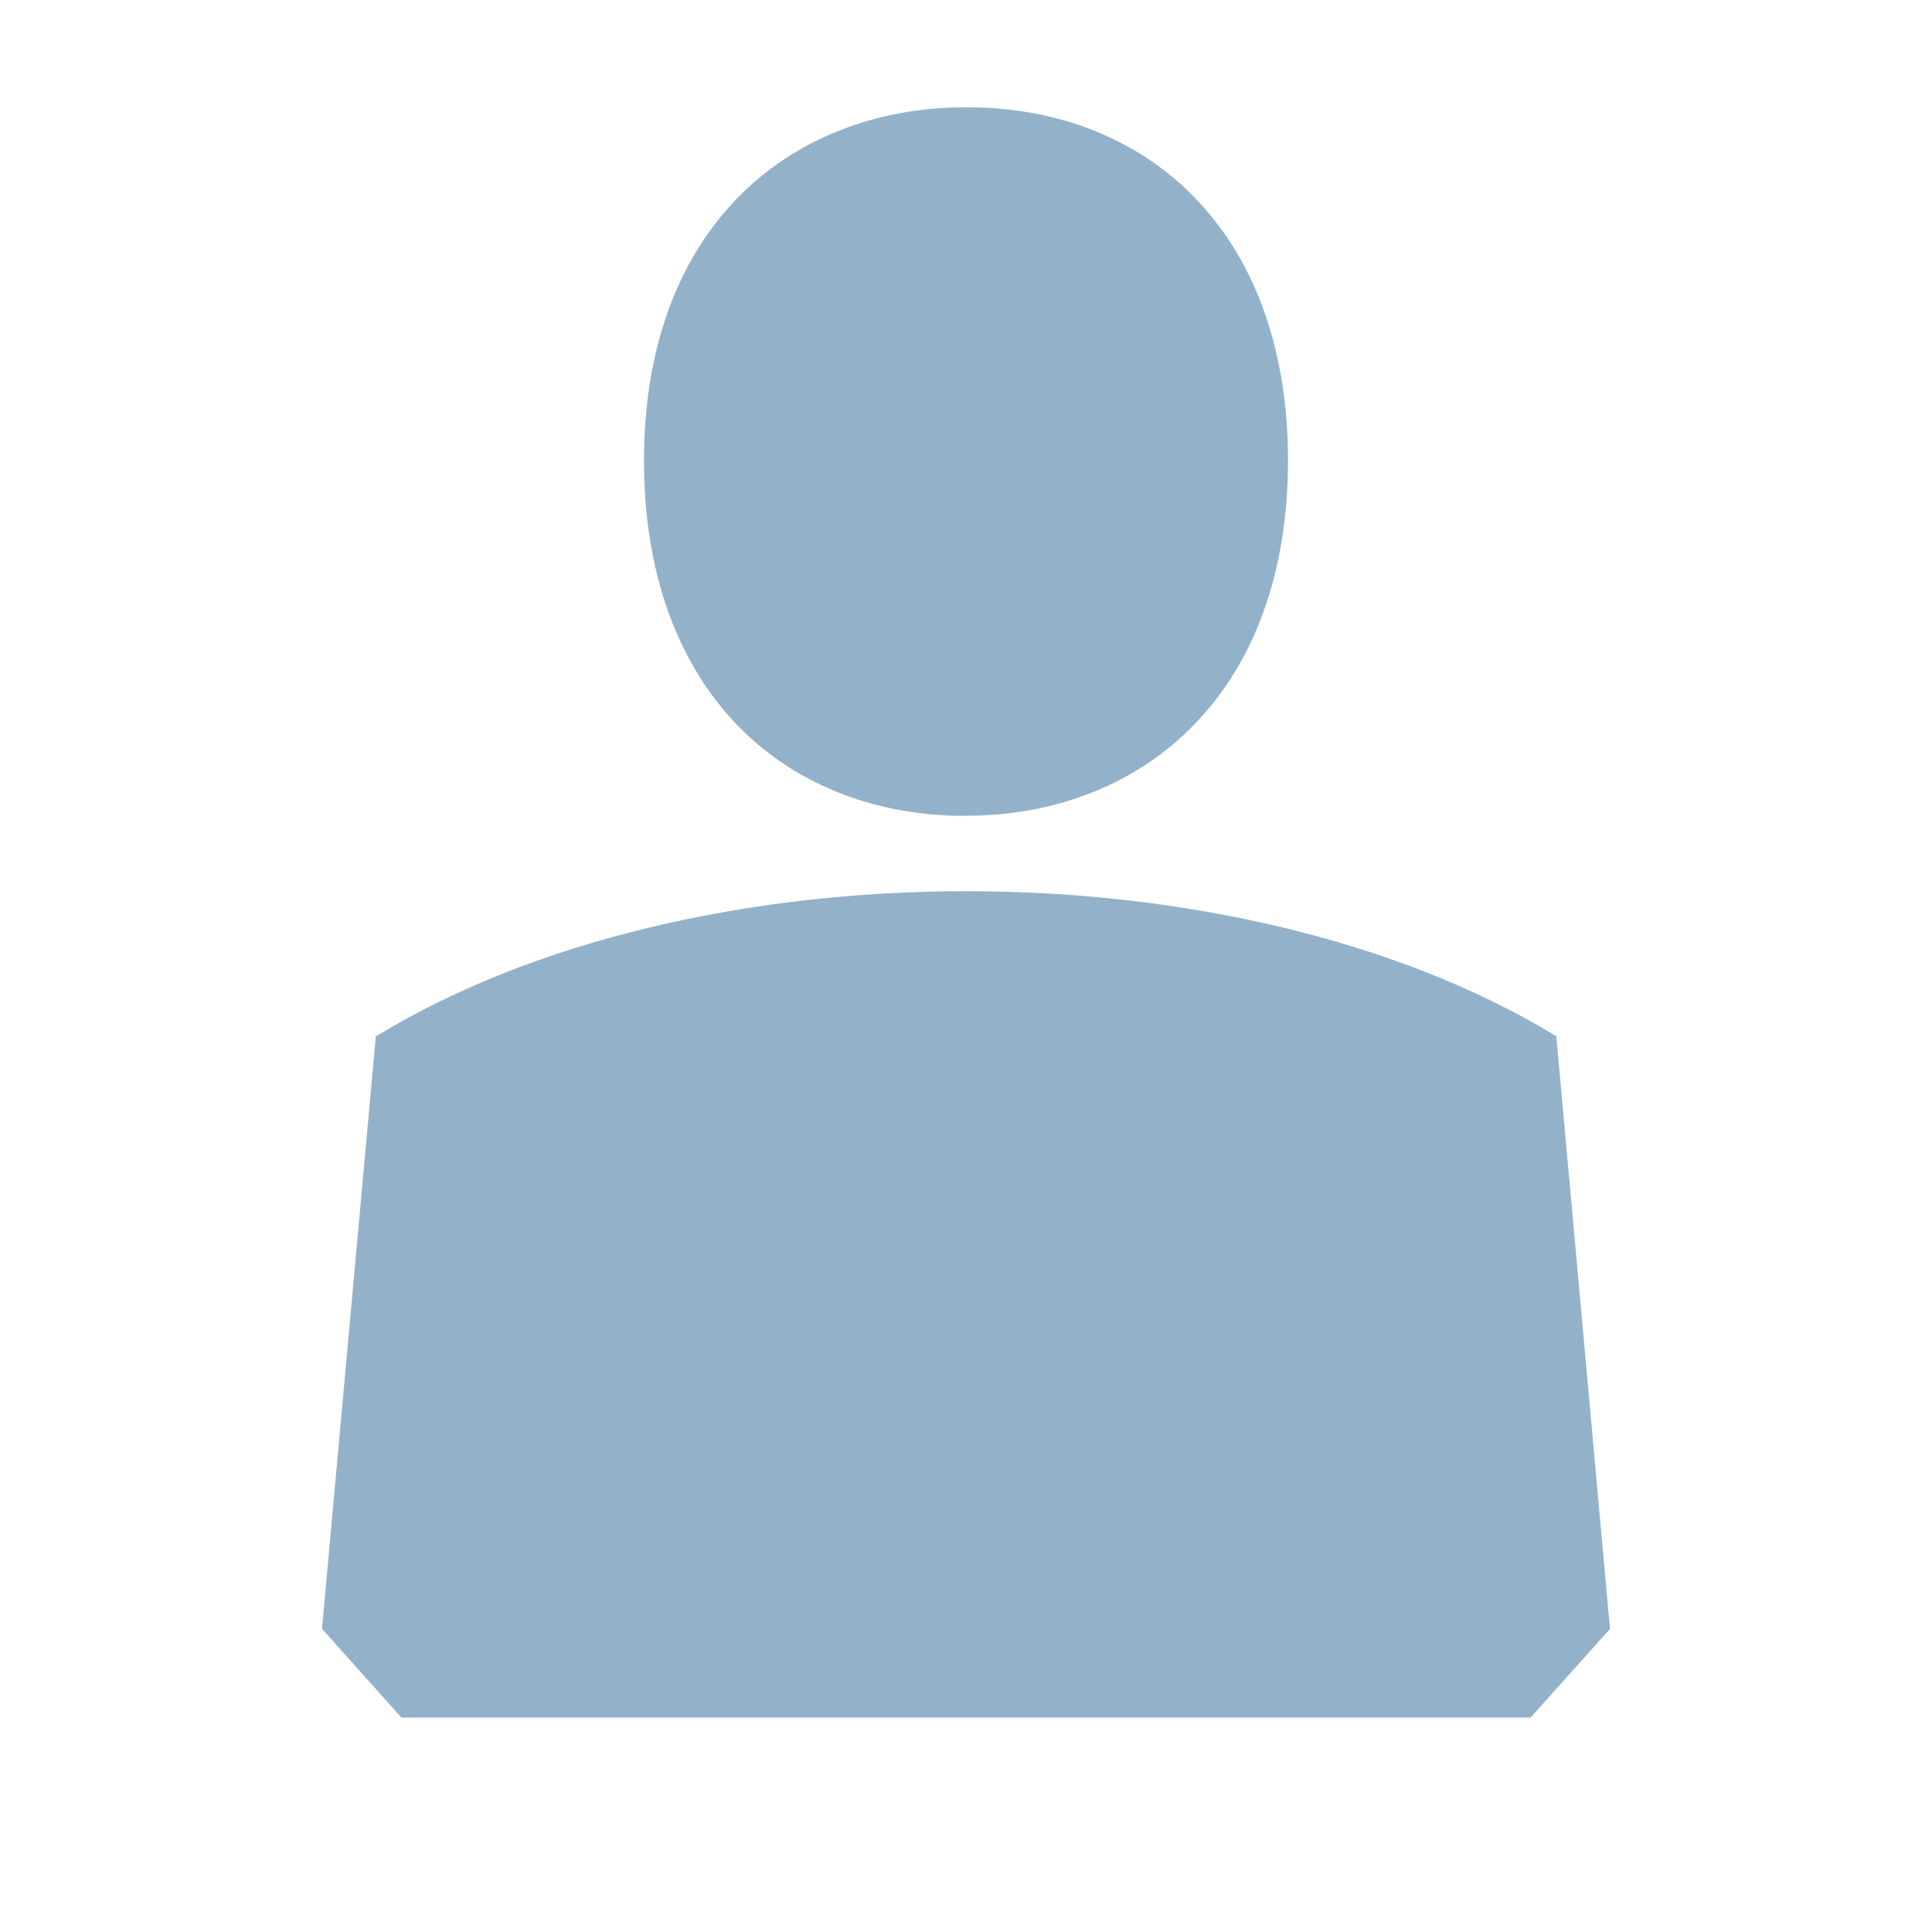
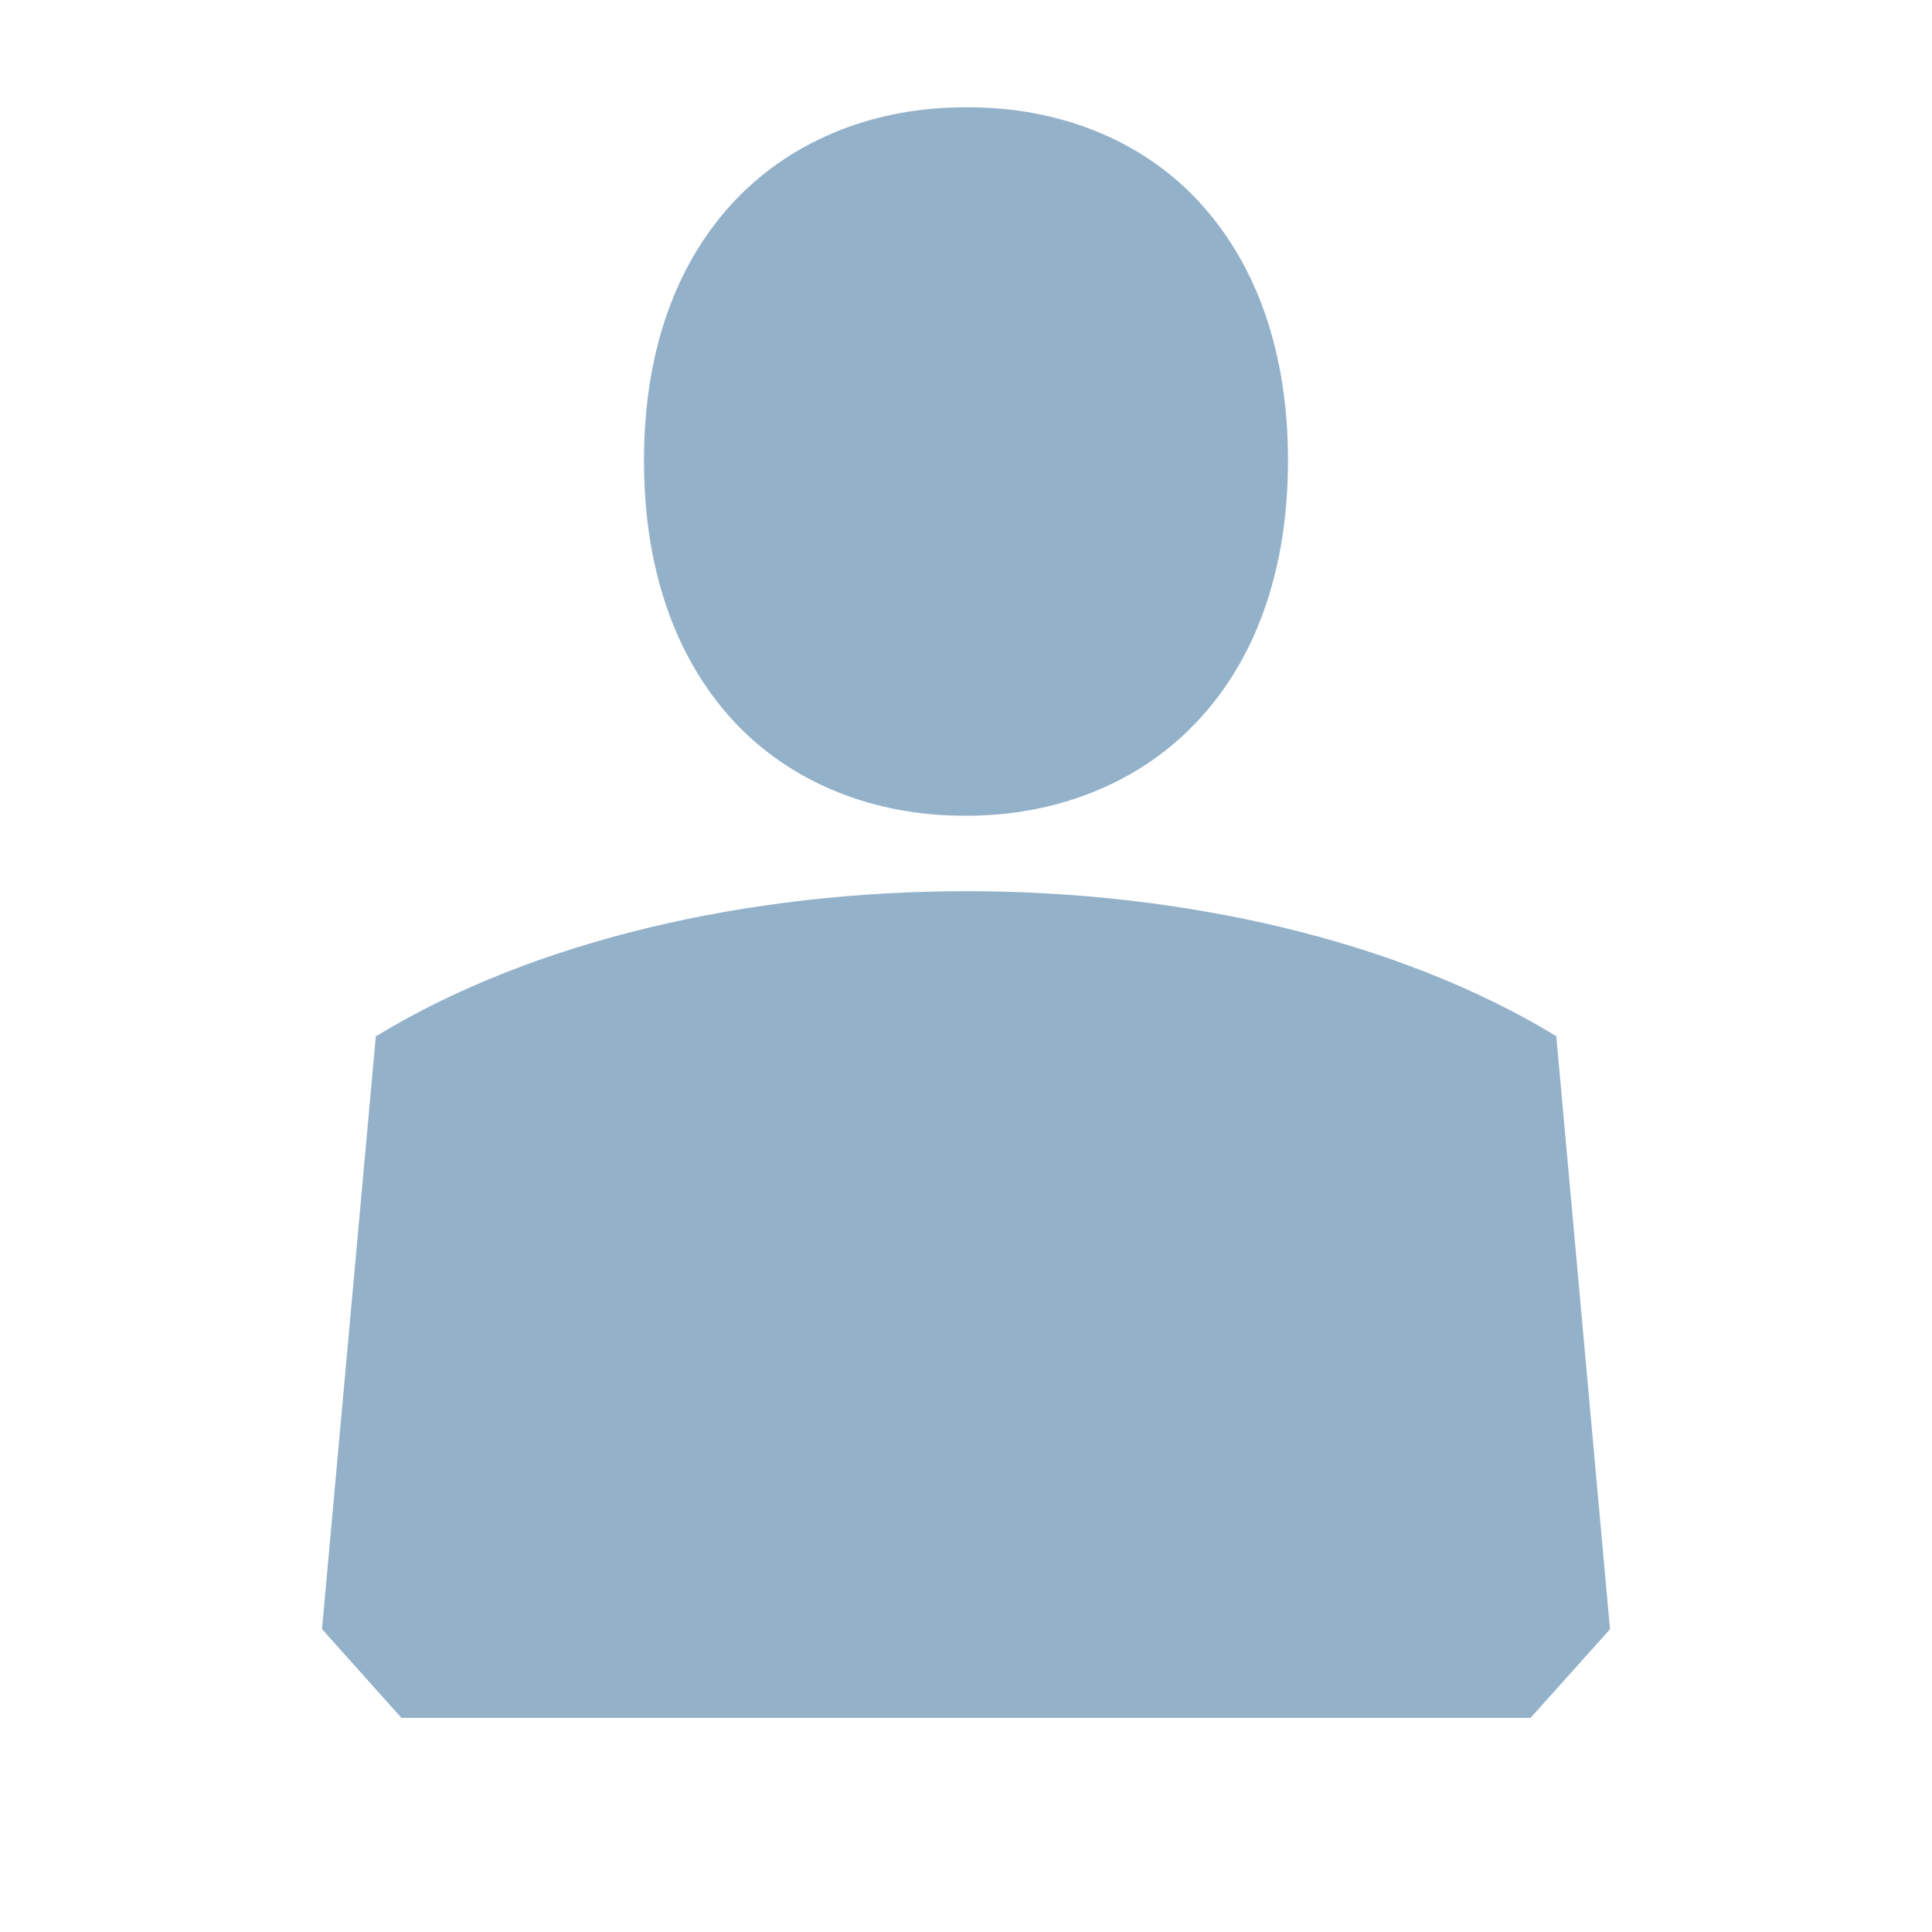
<svg xmlns="http://www.w3.org/2000/svg" width="18" height="18">
-   <path d="M8.984 7.6h.01c.824.003 1.598-.288 2.146-.864.55-.573.86-1.408.86-2.447 0-1.005-.293-1.83-.83-2.406-.535-.58-1.312-.887-2.166-.883-.82-.004-1.596.284-2.146.858-.547.57-.86 1.4-.858 2.438 0 1.006.292 1.833.827 2.415.533.58 1.306.89 2.157.89zM14.5 9.653h-.002c-2.957-1.8-8.037-1.8-10.992 0H3.5v.018L3 15.175l.74.827h10.52l.74-.826-.5-5.52z" fill="#94B1CA" />
+   <path d="M8.984 7.6h.01c.824.003 1.598-.288 2.146-.864.55-.573.86-1.408.86-2.447 0-1.008-.293-1.83-.83-2.41C10.635 1.3 9.858.995 9.004 1c-.82-.005-1.596.283-2.146.857-.547.57-.86 1.4-.858 2.438 0 1.006.292 1.833.827 2.415.533.58 1.306.89 2.157.89zM14.5 9.653h-.002c-2.957-1.8-8.037-1.8-10.992 0H3.5v.018L3 15.178l.74.827h10.52l.74-.826-.5-5.52z" fill="#94B1CA" />
</svg>
